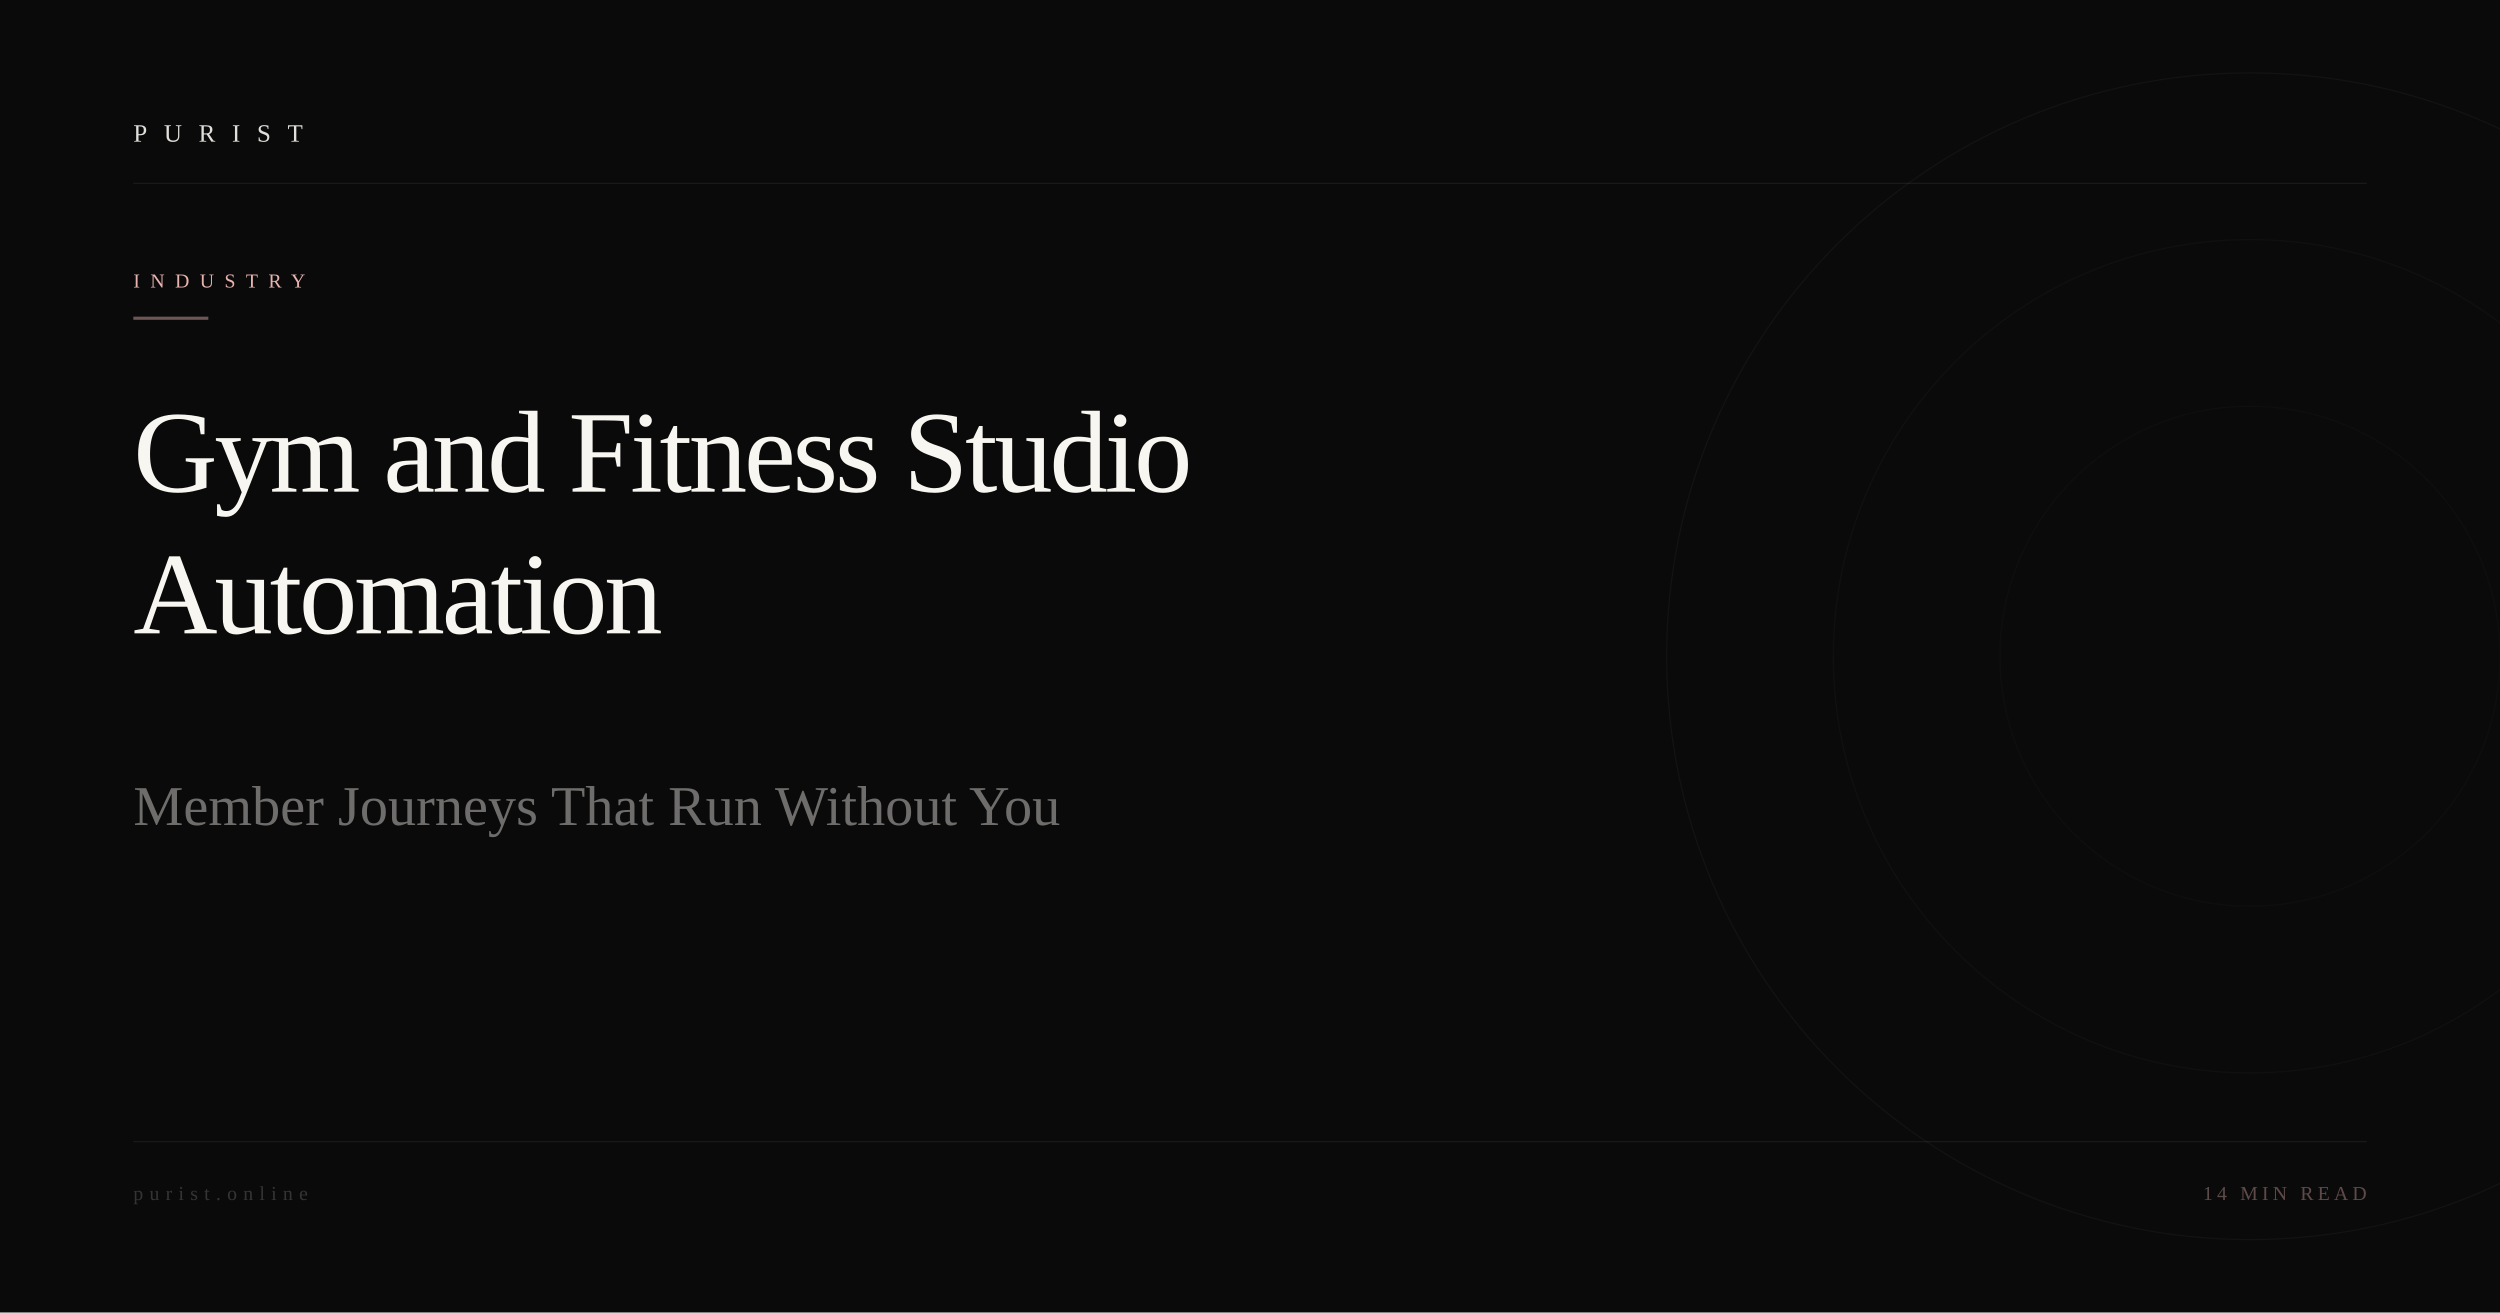
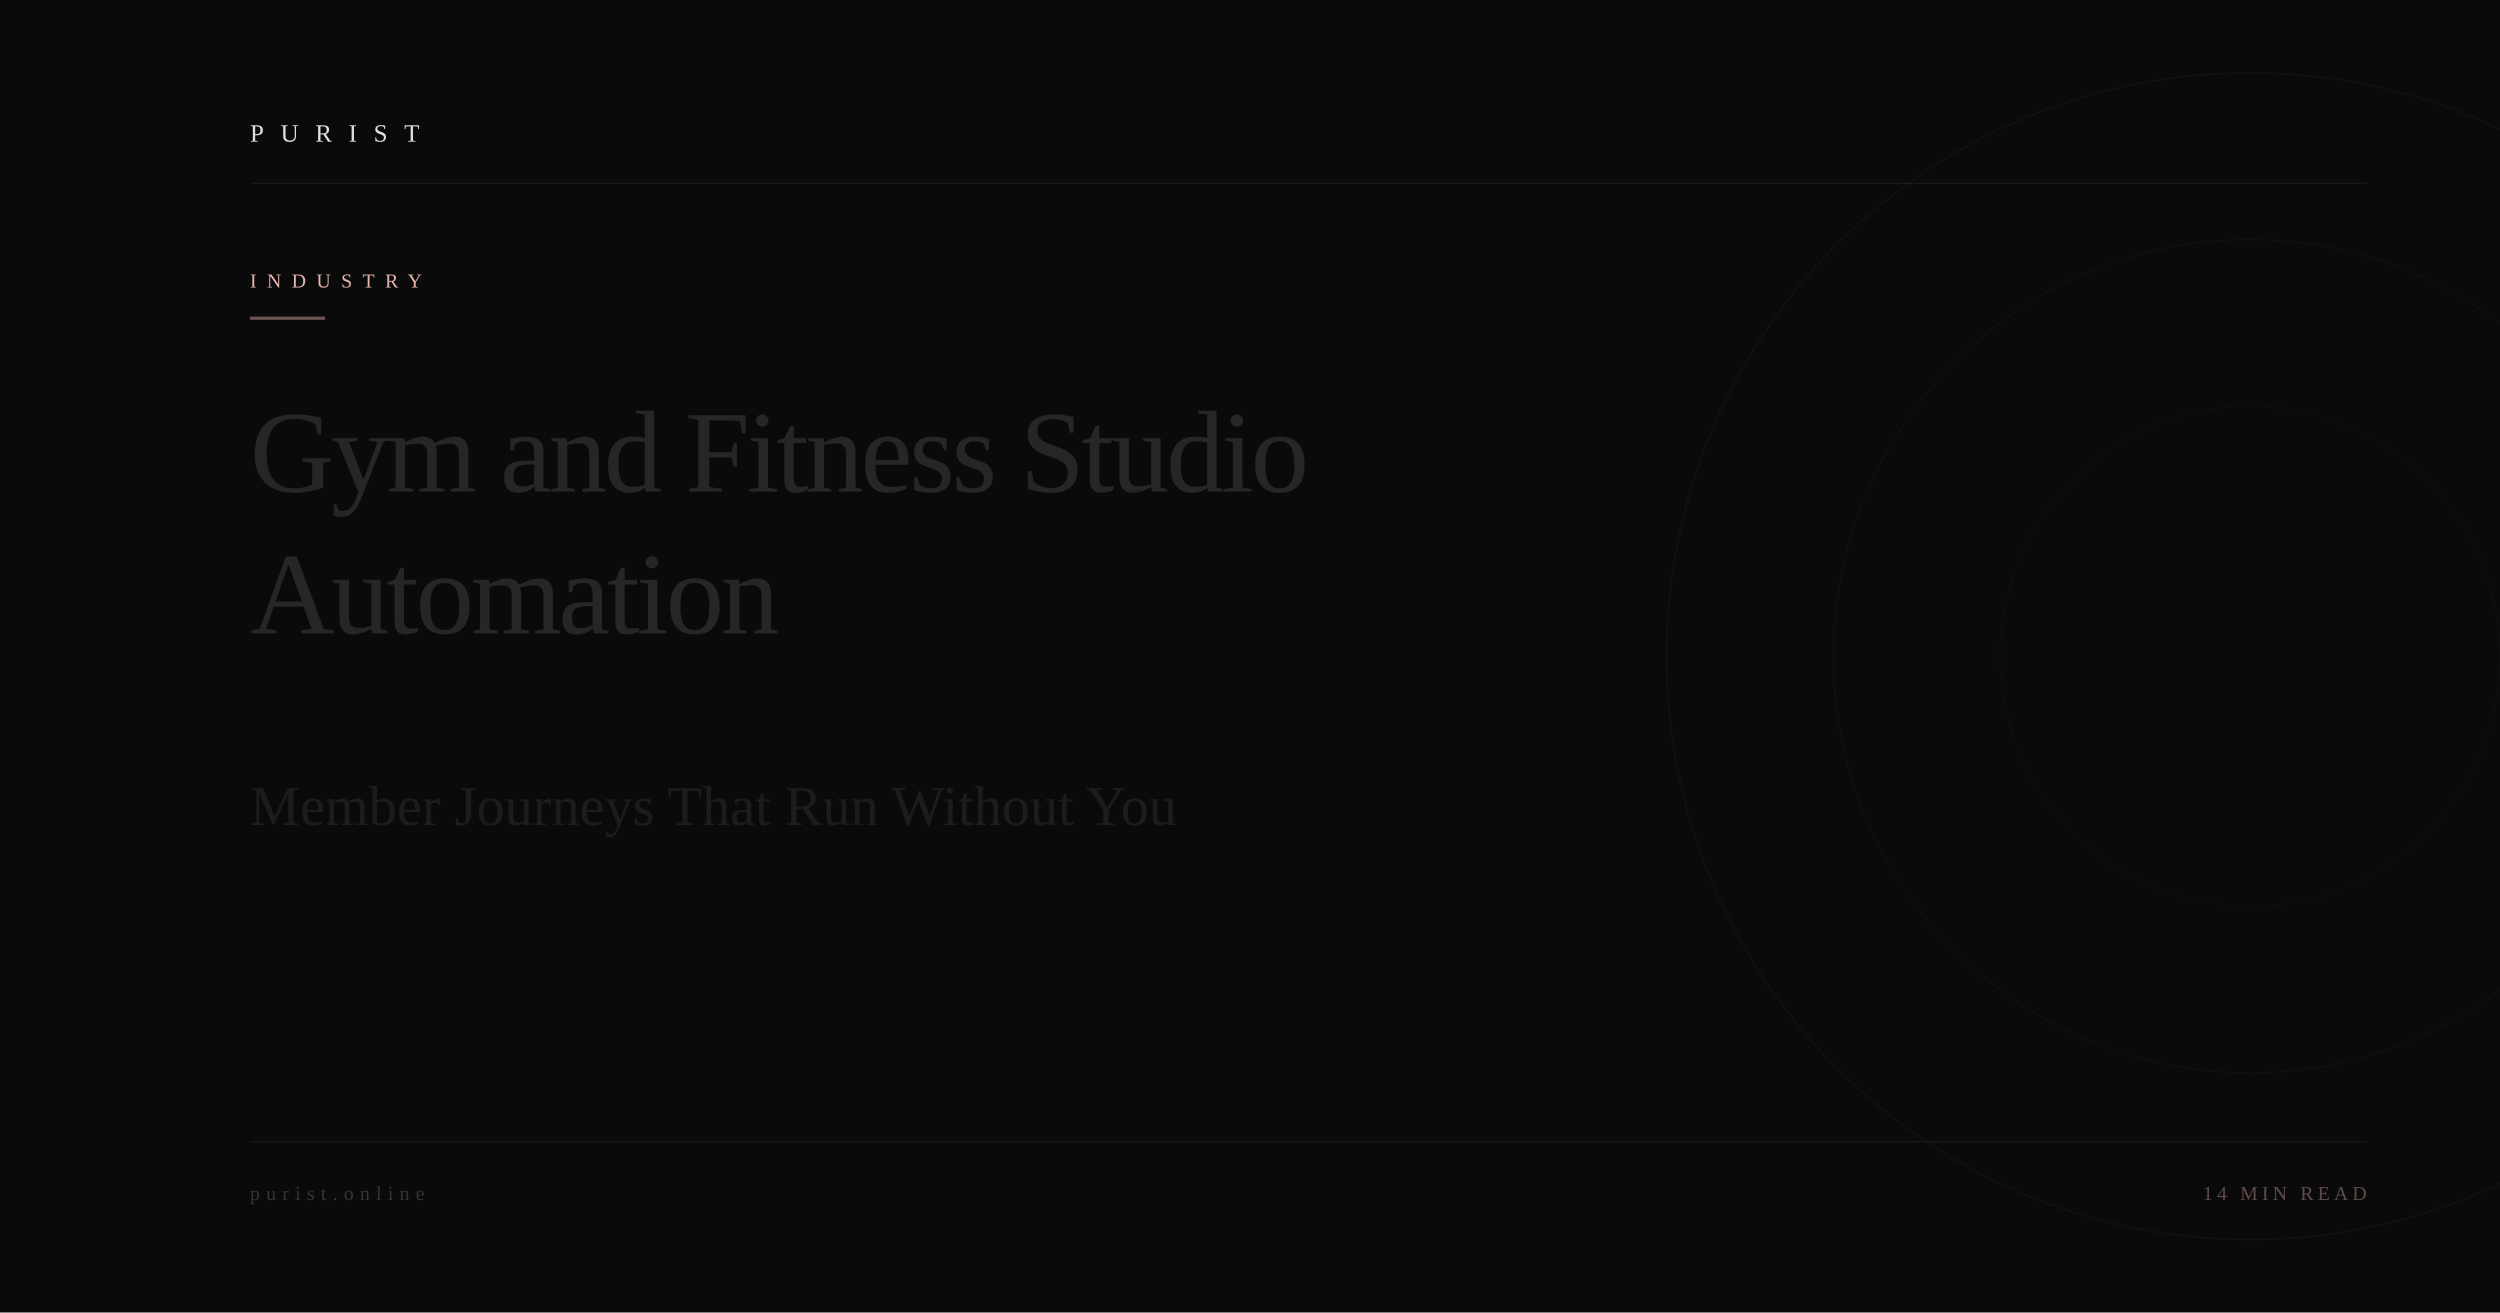
<svg xmlns="http://www.w3.org/2000/svg" viewBox="0 0 1200 630" width="1200" height="630">
  <rect width="1200" height="630" fill="#0A0A0A" />
  <circle cx="1080" cy="315" r="280" stroke="#E8B4B0" stroke-width="0.6" fill="none" opacity="0.045" />
  <circle cx="1080" cy="315" r="200" stroke="#E8B4B0" stroke-width="0.6" fill="none" opacity="0.035" />
  <circle cx="1080" cy="315" r="120" stroke="#E8B4B0" stroke-width="0.6" fill="none" opacity="0.025" />
-   <line x1="64" y1="88" x2="1136" y2="88" stroke="#F8F6F1" stroke-width="0.5" opacity="0.08" />
-   <text x="64" y="68" font-family="Georgia,'Times New Roman',serif" font-size="12" font-weight="400" fill="#F8F6F1" letter-spacing="8" opacity="0.9">PURIST</text>
-   <text x="64" y="138" font-family="Georgia,'Times New Roman',serif" font-size="9.5" font-weight="400" fill="#E8B4B0" letter-spacing="5">INDUSTRY</text>
-   <rect x="64" y="152" width="36" height="1.5" fill="#E8B4B0" opacity="0.45" />
-   <text x="64" y="236" font-family="Georgia,'Times New Roman',serif" font-size="56" font-weight="400" fill="#F8F6F1" letter-spacing="-1.5" xml:space="preserve">Gym and Fitness Studio</text>
-   <text x="64" y="304" font-family="Georgia,'Times New Roman',serif" font-size="56" font-weight="400" fill="#F8F6F1" letter-spacing="-1.5" xml:space="preserve">Automation</text>
-   <text x="64" y="396" font-family="Georgia,'Times New Roman',serif" font-size="27" font-weight="400" fill="#F8F6F1" opacity="0.42" letter-spacing="0" xml:space="preserve">Member Journeys That Run Without You</text>
-   <line x1="64" y1="548" x2="1136" y2="548" stroke="#F8F6F1" stroke-width="0.5" opacity="0.08" />
-   <text x="64" y="576" font-family="Georgia,'Times New Roman',serif" font-size="9.5" fill="#F8F6F1" letter-spacing="3" opacity="0.18">purist.online</text>
+   <line x1="120" y1="88" x2="1136" y2="88" stroke="#F8F6F1" stroke-width="0.5" opacity="0.08" />
+   <text x="120" y="68" font-family="Georgia,'Times New Roman',serif" font-size="12" font-weight="400" fill="#F8F6F1" letter-spacing="8" opacity="0.9">PURIST</text>
+   <text x="120" y="138" font-family="Georgia,'Times New Roman',serif" font-size="9.5" font-weight="400" fill="#E8B4B0" letter-spacing="5">INDUSTRY</text>
+   <rect x="120" y="152" width="36" height="1.5" fill="#E8B4B0" opacity="0.45" />
+   <text x="120" y="236" font-family="Georgia,'Times New Roman',serif" font-size="56" font-weight="400" fill="#F8F6F1" opacity="0.12" letter-spacing="-1.5" xml:space="preserve">Gym and Fitness Studio</text>
+   <text x="120" y="304" font-family="Georgia,'Times New Roman',serif" font-size="56" font-weight="400" fill="#F8F6F1" opacity="0.12" letter-spacing="-1.5" xml:space="preserve">Automation</text>
+   <text x="120" y="396" font-family="Georgia,'Times New Roman',serif" font-size="27" font-weight="400" fill="#F8F6F1" opacity="0.08" letter-spacing="0" xml:space="preserve">Member Journeys That Run Without You</text>
+   <line x1="120" y1="548" x2="1136" y2="548" stroke="#F8F6F1" stroke-width="0.5" opacity="0.08" />
+   <text x="120" y="576" font-family="Georgia,'Times New Roman',serif" font-size="9.5" fill="#F8F6F1" letter-spacing="3" opacity="0.18">purist.online</text>
  <text x="1136" y="576" font-family="Georgia,'Times New Roman',serif" font-size="9.5" fill="#E8B4B0" letter-spacing="2" opacity="0.38" text-anchor="end">14 MIN READ</text>
</svg>
